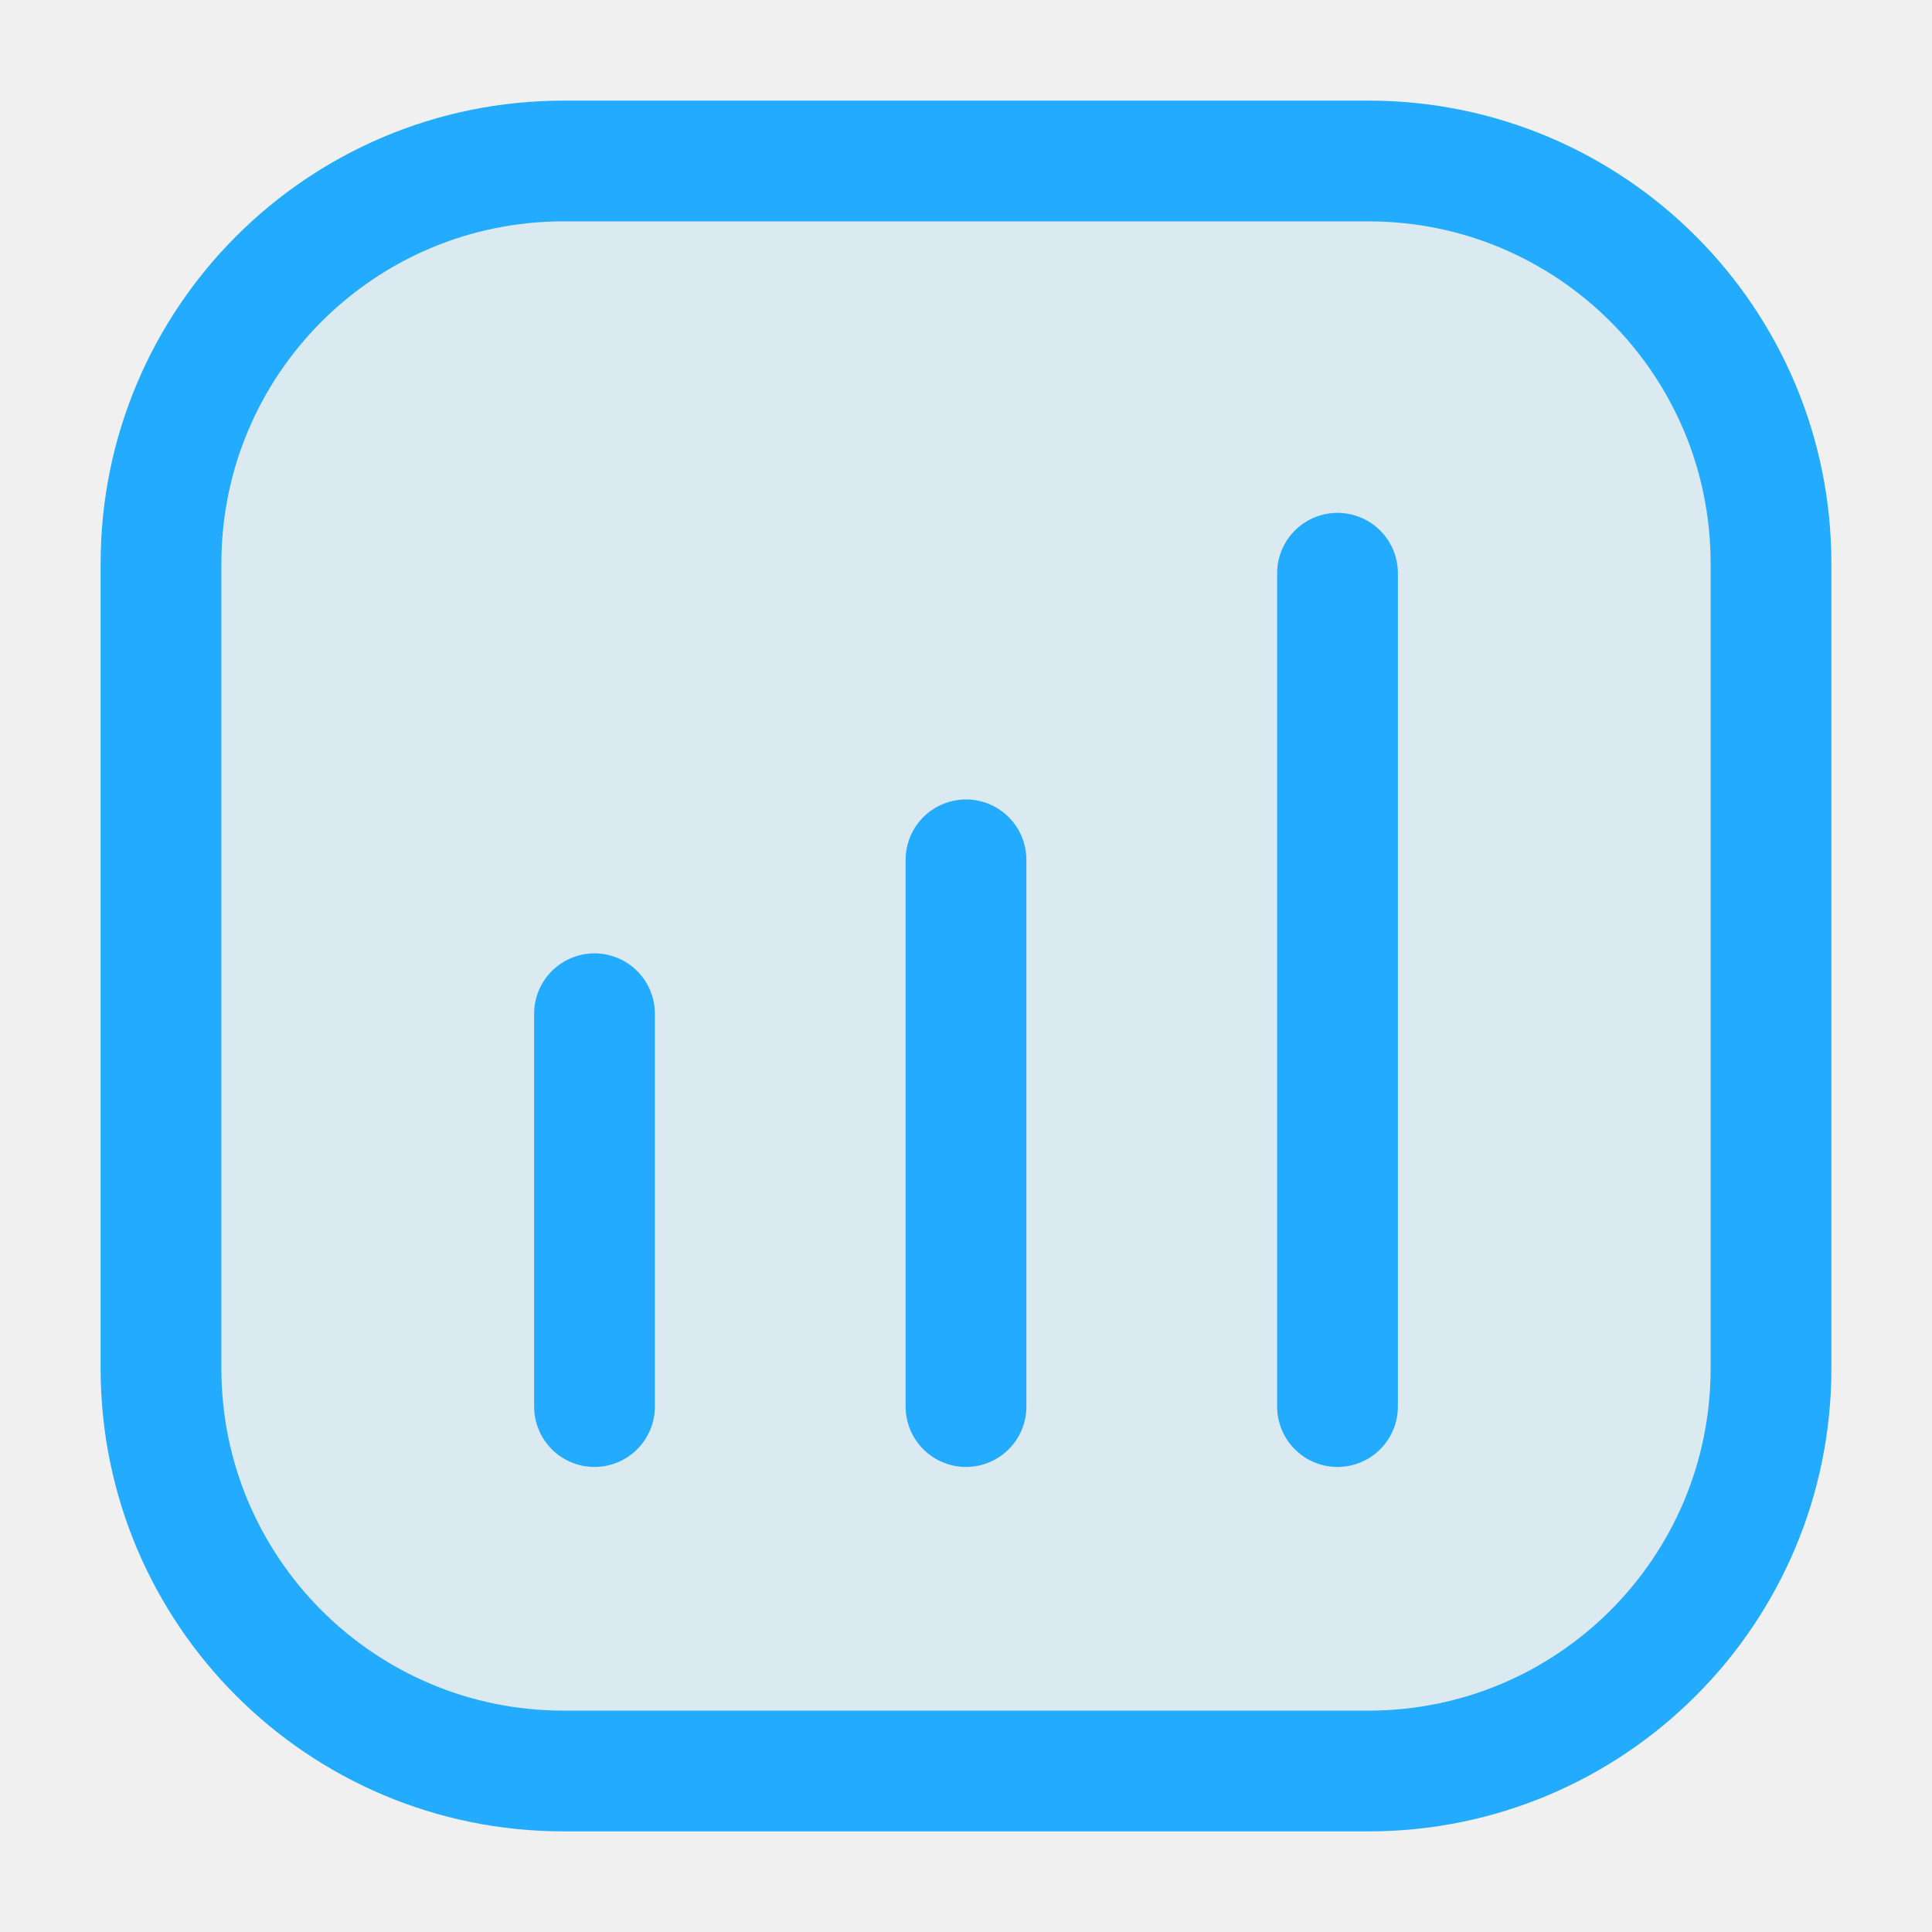
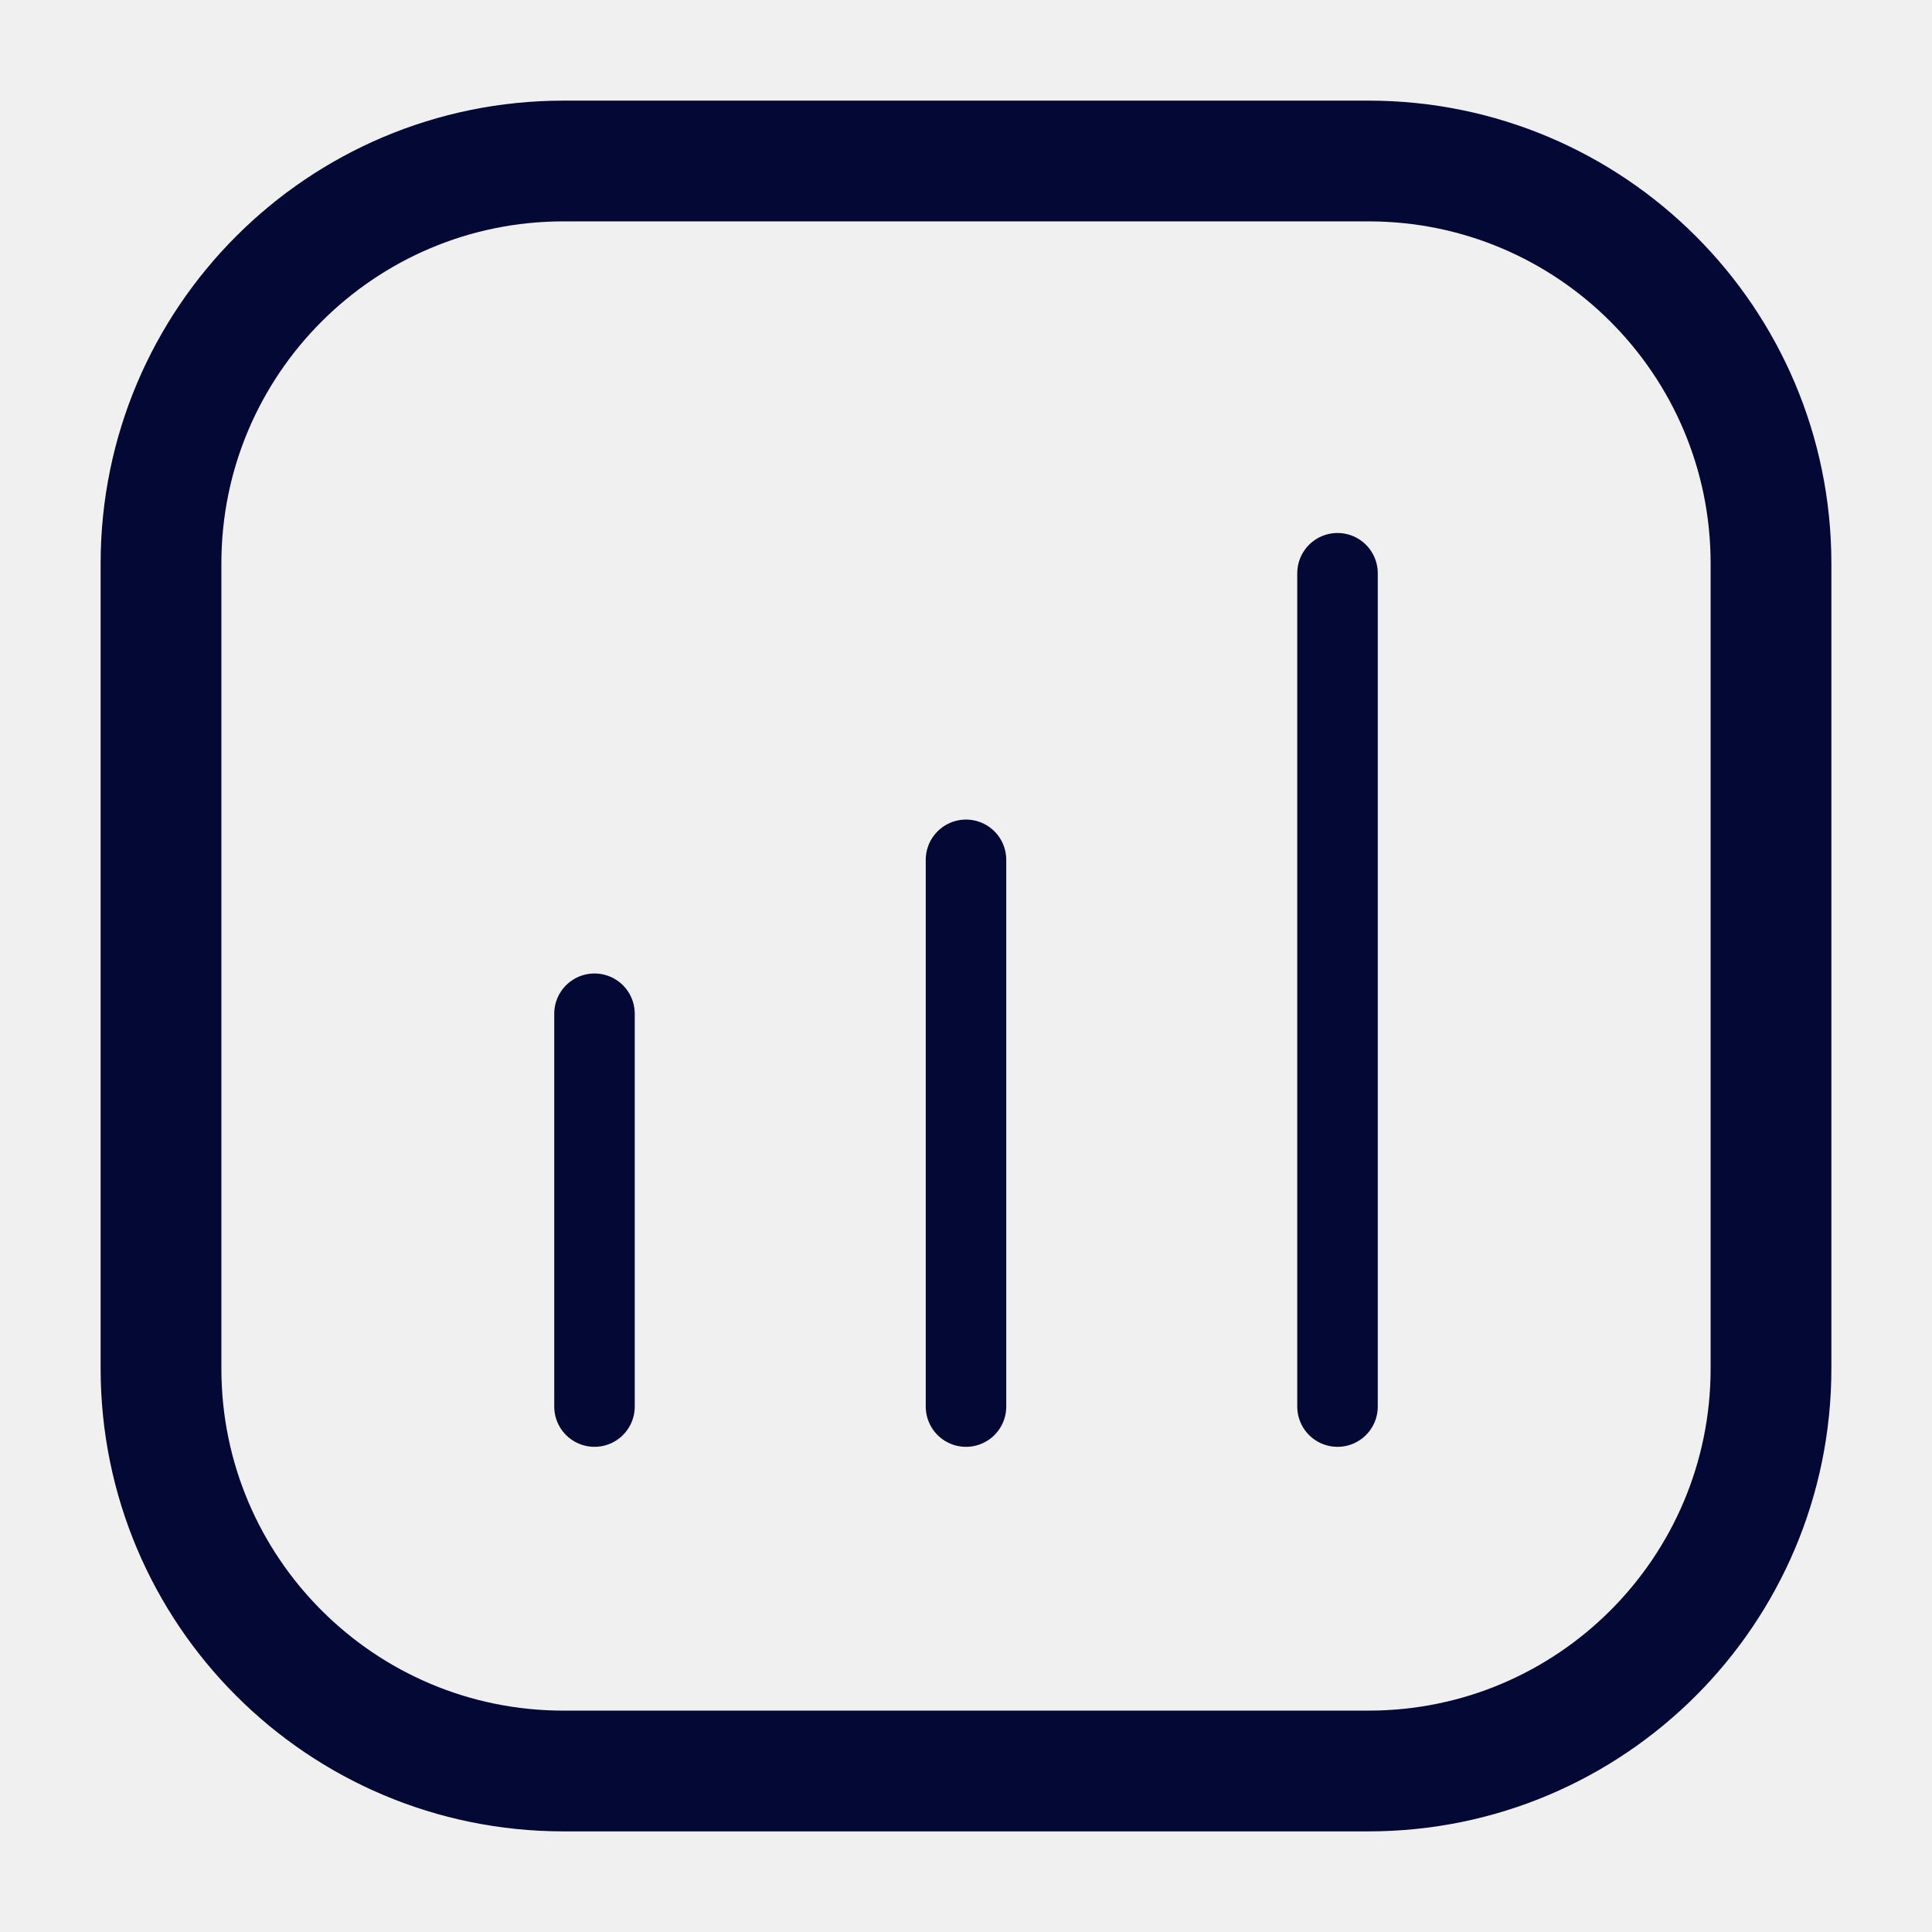
<svg xmlns="http://www.w3.org/2000/svg" id="Layer_1" data-name="Layer 1" viewBox="0 0 24 24">
  <defs>
-     <style>.cls-1,.cls-3{fill:none;}.cls-2{fill:#22abff;opacity:0.1;}.cls-3{stroke:#22abff;stroke-linecap:round;stroke-miterlimit:10;stroke-width:1.5px;}</style>
+     <style>.cls-1{fill:#fff;opacity:0;}.cls-2,.cls-3{fill:none;stroke:#030835;stroke-linecap:round;stroke-miterlimit:10;}.cls-2{stroke-width:1.5px;}</style>
  </defs>
  <rect class="cls-1" width="24" height="24" />
  <g id="Statistics">
    <rect class="cls-2" x="2" y="2" width="20" height="20" rx="5" />
-     <rect class="cls-3" x="2" y="2" width="20" height="20" rx="5" />
    <line class="cls-3" x1="12" y1="10.681" x2="12" y2="17.473" />
    <line class="cls-3" x1="7.385" y1="12.593" x2="7.385" y2="17.473" />
    <line class="cls-3" x1="16.615" y1="7.121" x2="16.615" y2="17.473" />
  </g>
</svg>
